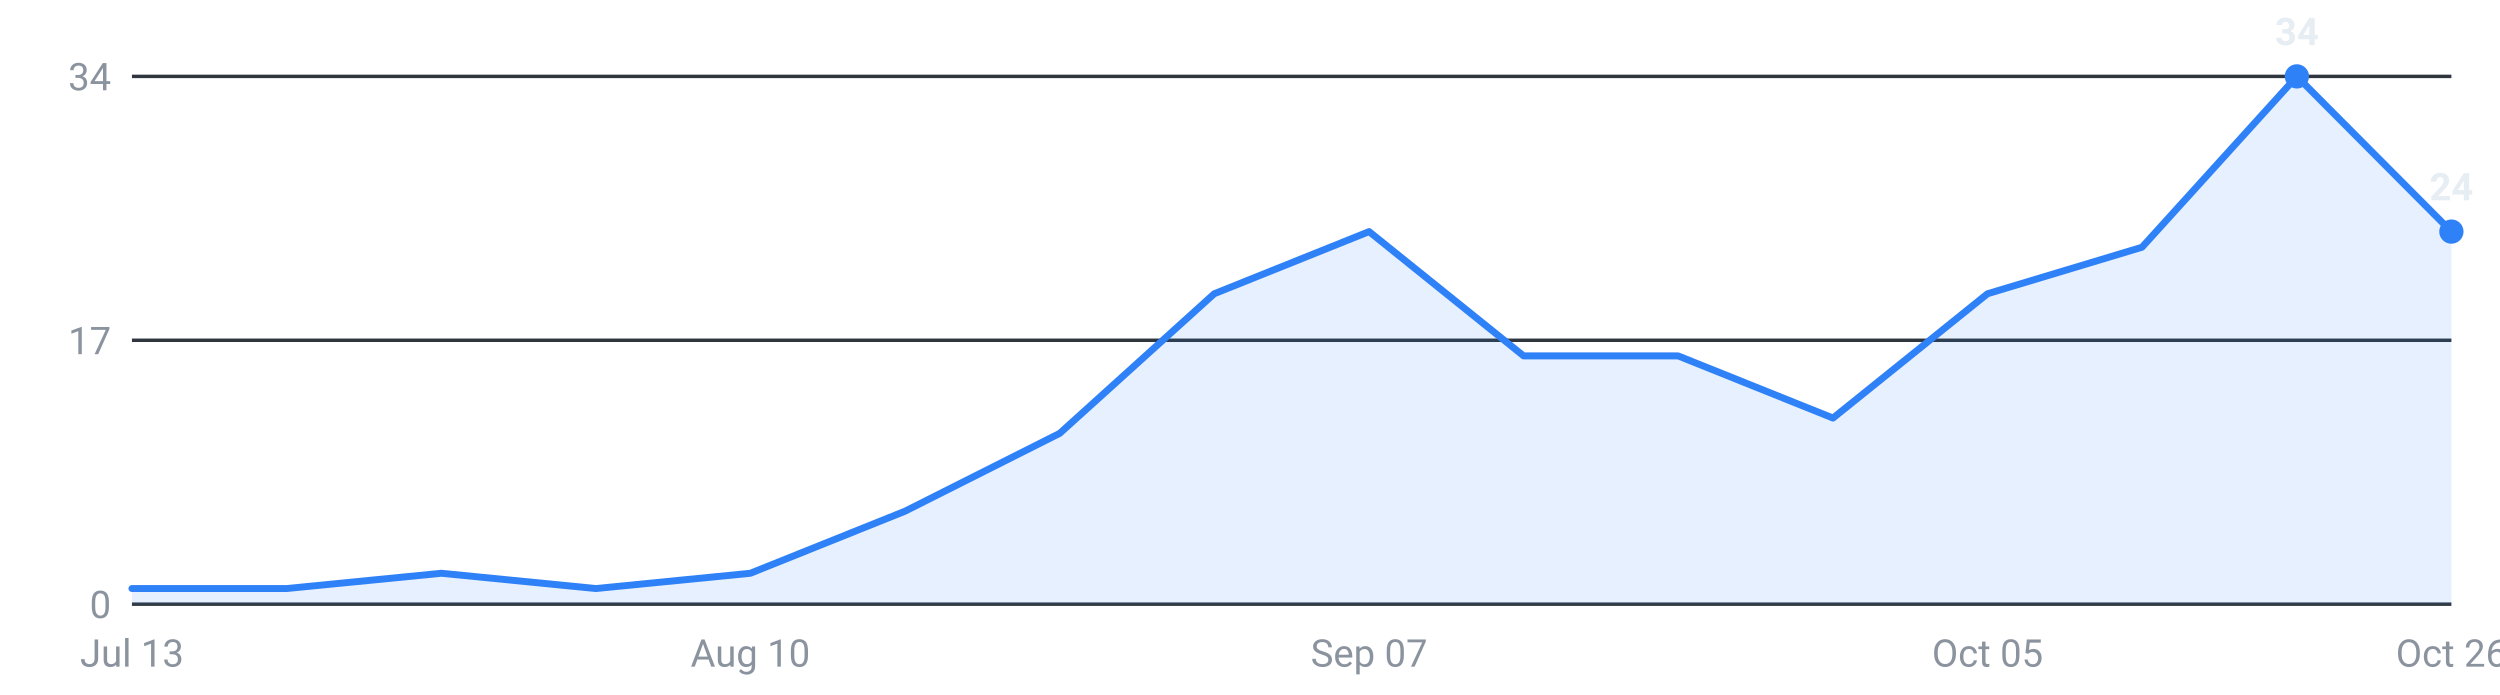
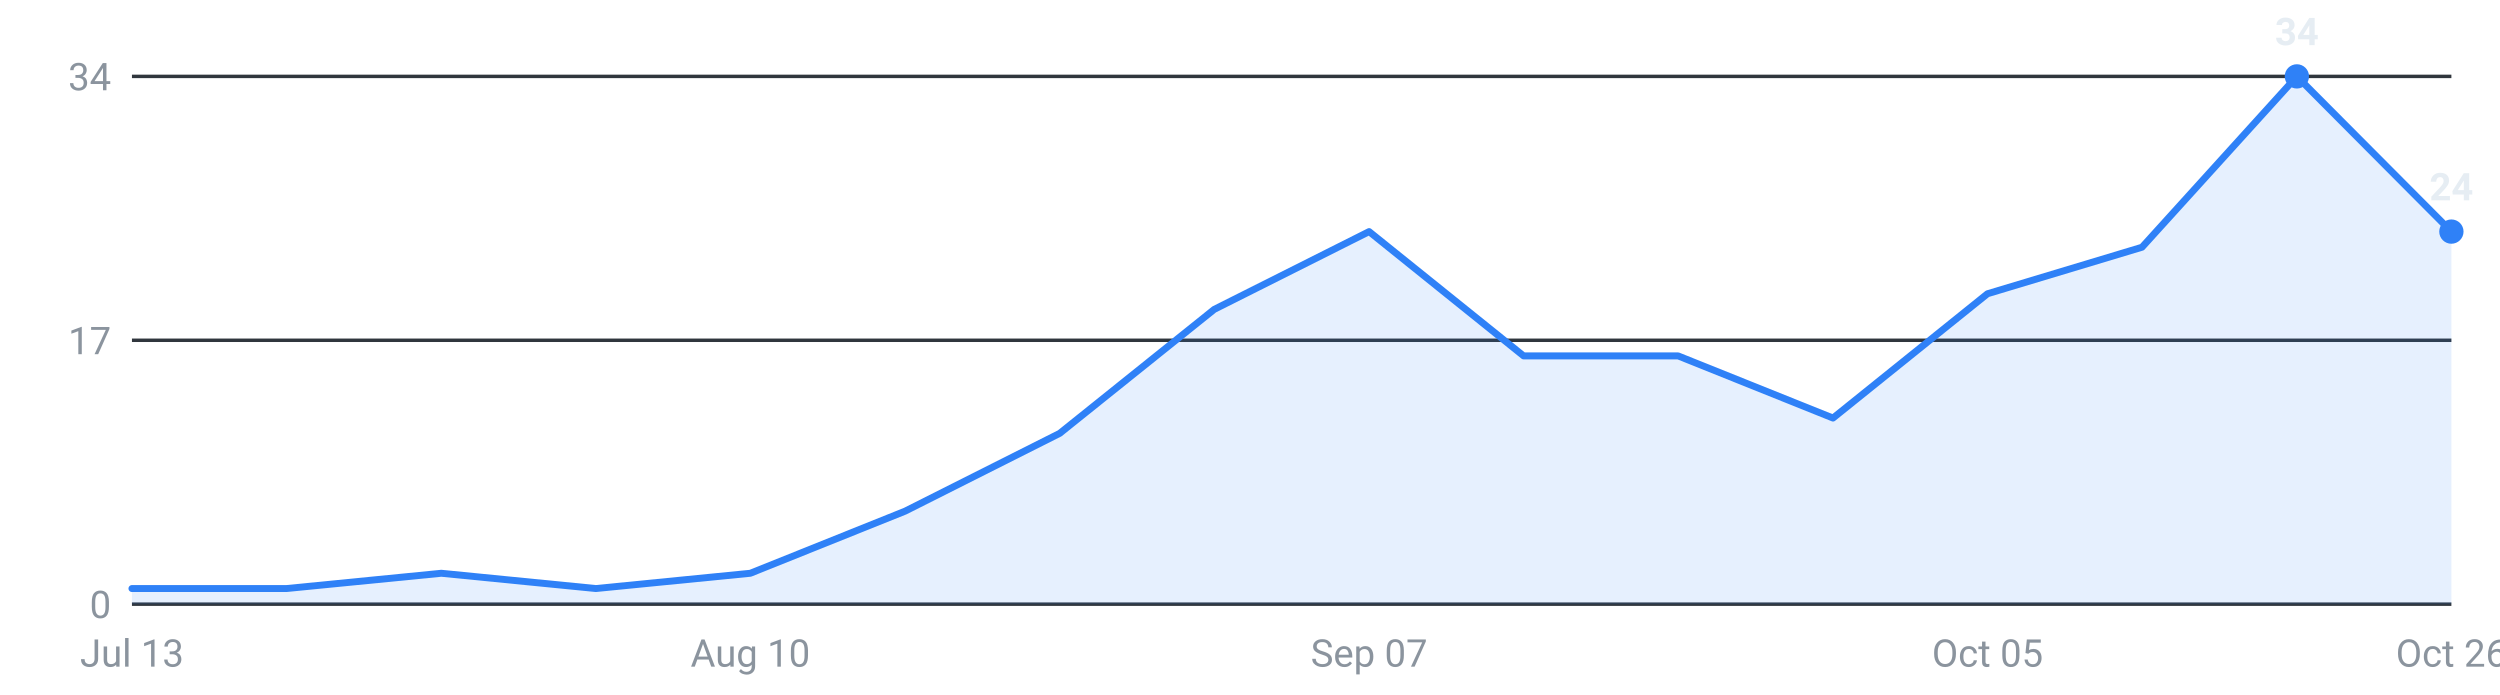
<svg xmlns="http://www.w3.org/2000/svg" viewBox="0 0 720 200" width="720" height="200" role="img" aria-label="Internships posted per week, last 16 weeks">
  <g font-family="-apple-system,Segoe UI,Roboto,sans-serif" font-size="11">
    <line x1="38" y1="174.0" x2="706" y2="174.0" stroke="#30363d" stroke-width="1" />
    <text x="32" y="178.0" text-anchor="end" fill="#8b949e">0</text>
    <line x1="38" y1="98.0" x2="706" y2="98.0" stroke="#30363d" stroke-width="1" />
    <text x="32" y="102.0" text-anchor="end" fill="#8b949e">17</text>
    <line x1="38" y1="22.0" x2="706" y2="22.0" stroke="#30363d" stroke-width="1" />
    <text x="32" y="26.0" text-anchor="end" fill="#8b949e">34</text>
-     <path d="M38.0,174 L38.0,169.5 L82.5,169.5 L127.1,165.1 L171.6,169.5 L216.1,165.1 L260.7,147.2 L305.2,124.8 L349.7,84.6 L394.3,66.7 L438.8,102.5 L483.3,102.5 L527.9,120.4 L572.4,84.6 L616.9,71.2 L661.5,22.0 L706.0,66.7 L706.0,174 Z" fill="#2f81f7" fill-opacity="0.12" />
-     <polyline points="38.0,169.5 82.5,169.5 127.1,165.1 171.6,169.5 216.1,165.1 260.7,147.2 305.2,124.8 349.7,84.6 394.3,66.7 438.8,102.5 483.3,102.5 527.9,120.4 572.4,84.6 616.9,71.2 661.5,22.0 706.0,66.7" fill="none" stroke="#2f81f7" stroke-width="2" stroke-linejoin="round" stroke-linecap="round" />
+     <path d="M38.0,174 L38.0,169.5 L82.5,169.5 L127.1,165.1 L171.6,169.5 L216.1,165.1 L260.7,147.2 L305.2,124.8 L349.7,89.1 L394.3,66.7 L438.8,102.5 L483.3,102.5 L527.9,120.4 L572.4,84.6 L616.9,71.2 L661.5,22.0 L706.0,66.7 L706.0,174 Z" fill="#2f81f7" fill-opacity="0.12" />
+     <polyline points="38.0,169.5 82.5,169.5 127.1,165.1 171.6,169.5 216.1,165.1 260.7,147.2 305.2,124.8 349.7,89.1 394.3,66.7 438.8,102.5 483.3,102.5 527.9,120.4 572.4,84.6 616.9,71.2 661.5,22.0 706.0,66.7" fill="none" stroke="#2f81f7" stroke-width="2" stroke-linejoin="round" stroke-linecap="round" />
    <circle cx="661.5" cy="22.0" r="3.5" fill="#2f81f7" />
    <text x="661.5" y="13.0" text-anchor="middle" fill="#e6edf3" font-weight="600">34</text>
    <circle cx="706.0" cy="66.7" r="3.5" fill="#2f81f7" />
    <text x="706.0" y="57.7" text-anchor="middle" fill="#e6edf3" font-weight="600">24</text>
    <text x="38.0" y="192" text-anchor="middle" fill="#8b949e">Jul 13</text>
    <text x="216.1" y="192" text-anchor="middle" fill="#8b949e">Aug 10</text>
    <text x="394.3" y="192" text-anchor="middle" fill="#8b949e">Sep 07</text>
    <text x="572.4" y="192" text-anchor="middle" fill="#8b949e">Oct 05</text>
    <text x="706.0" y="192" text-anchor="middle" fill="#8b949e">Oct 26</text>
  </g>
</svg>
